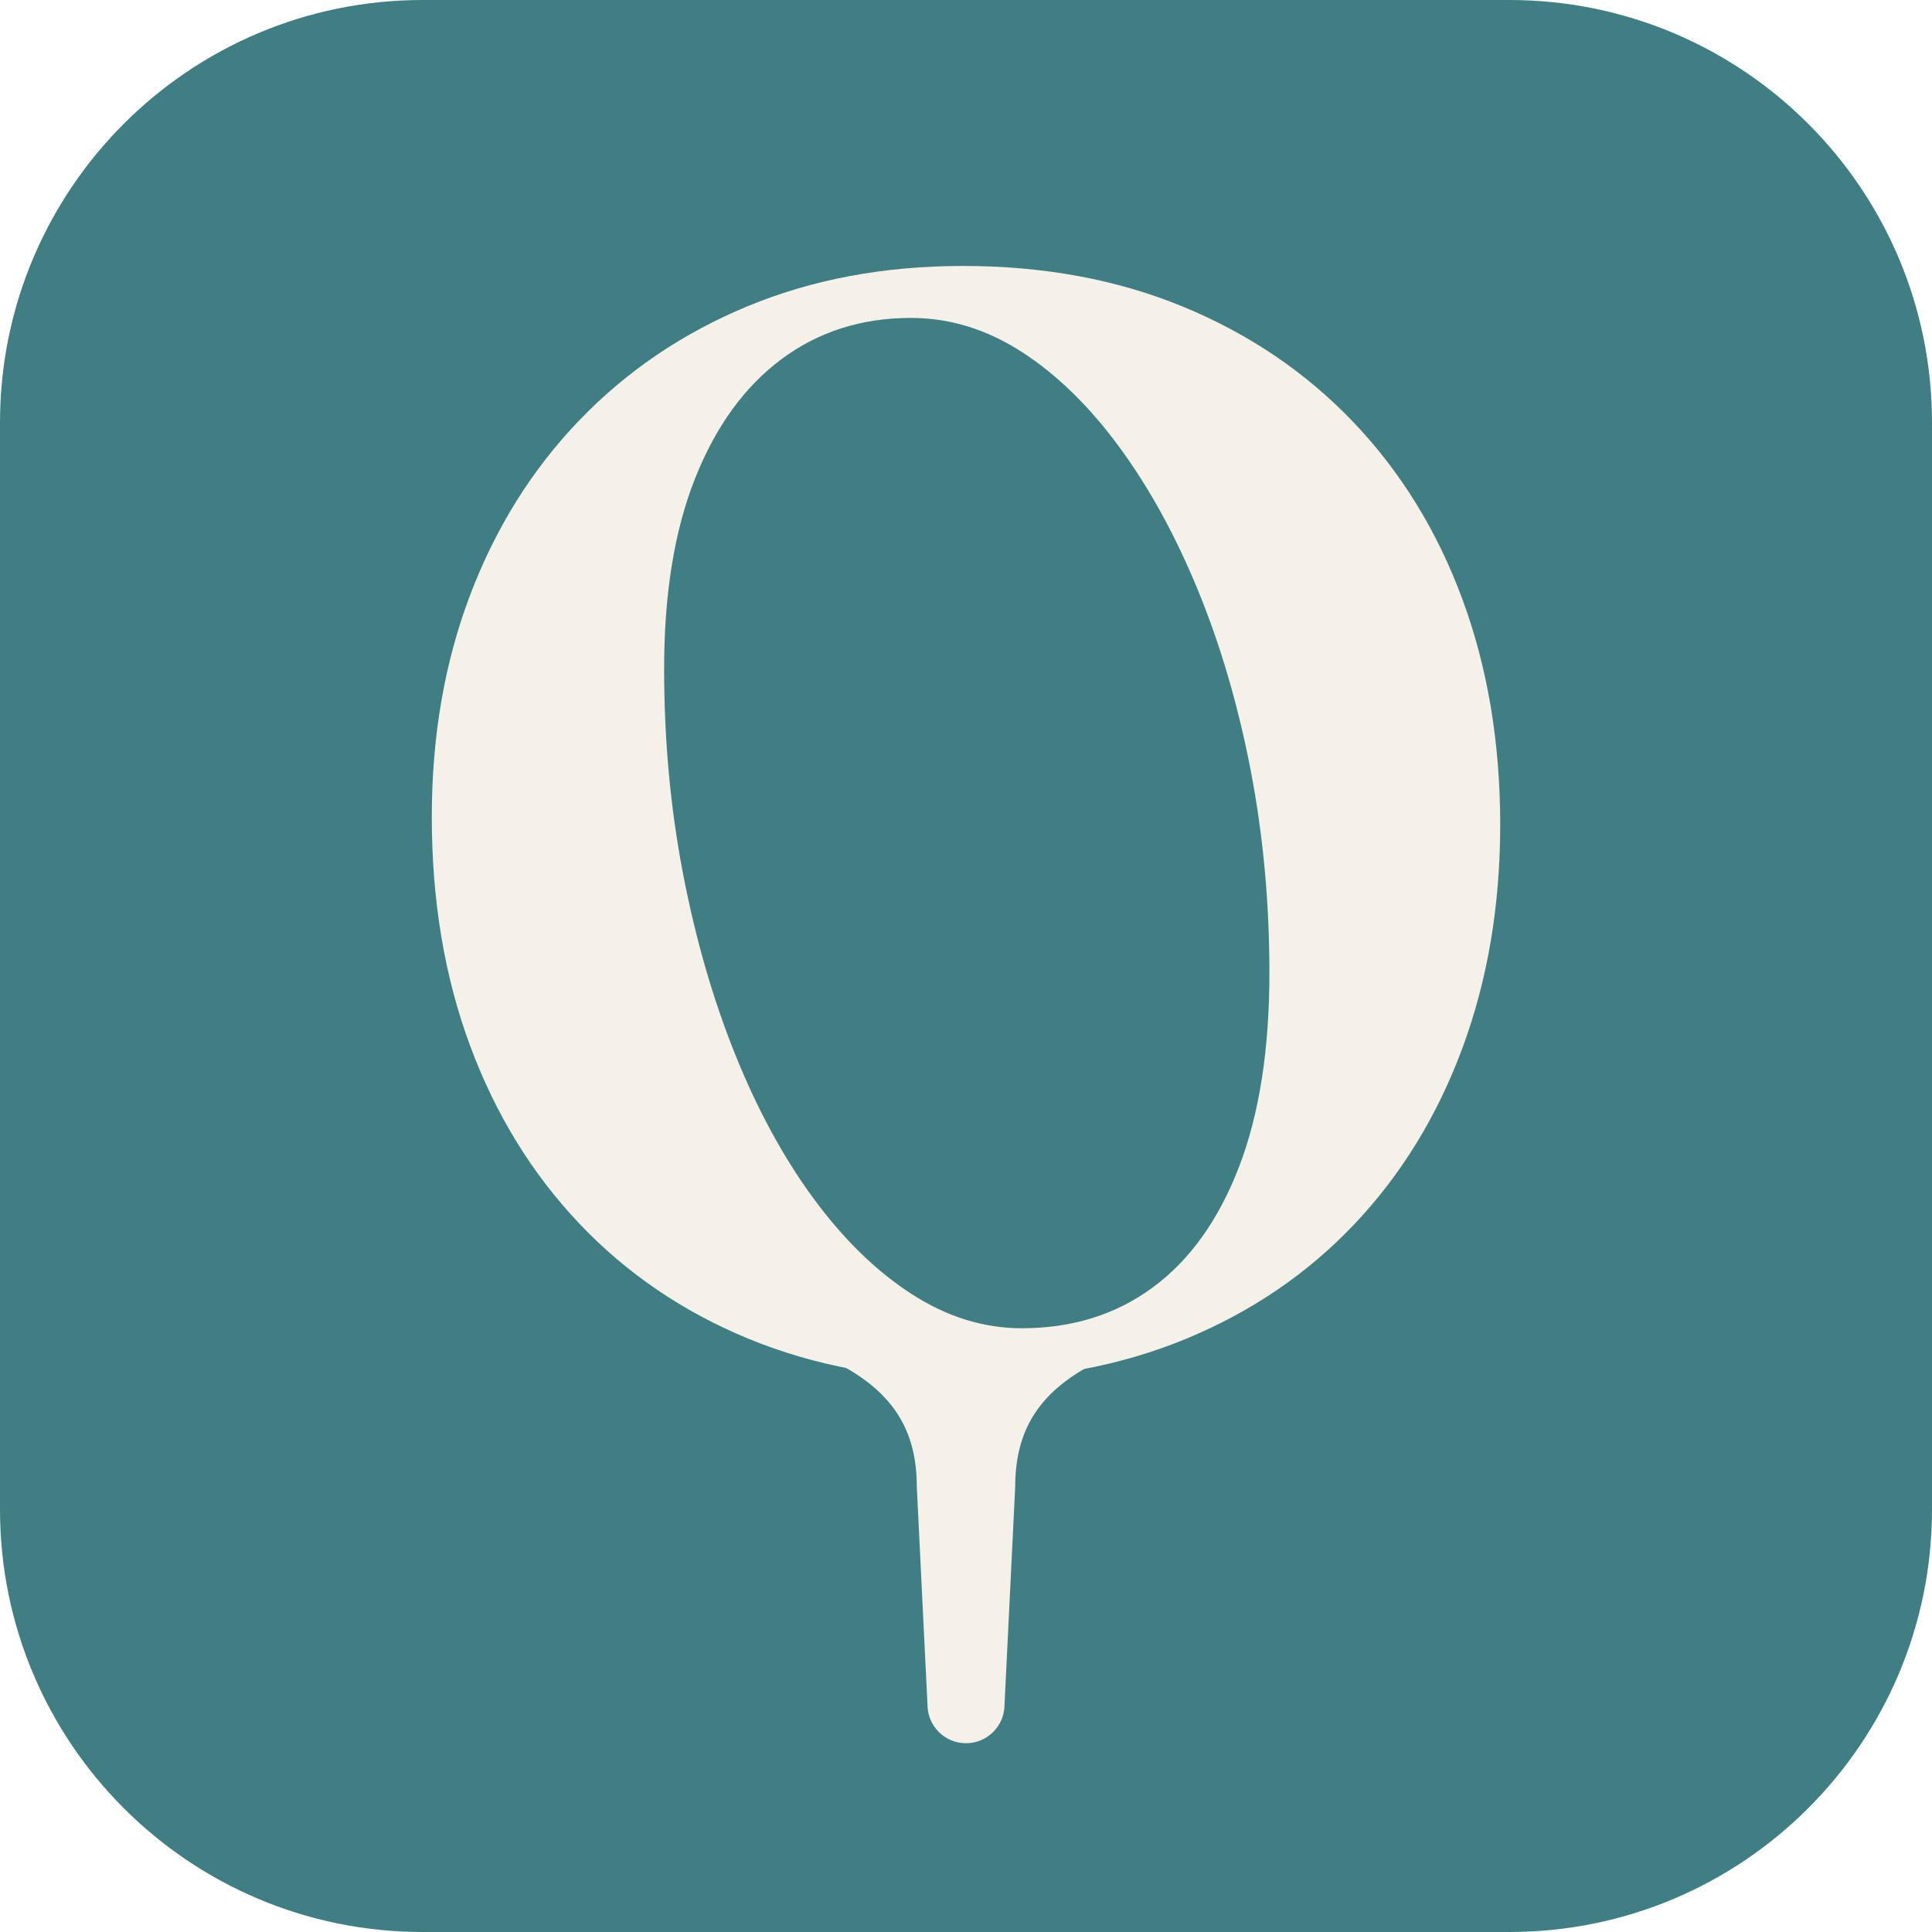
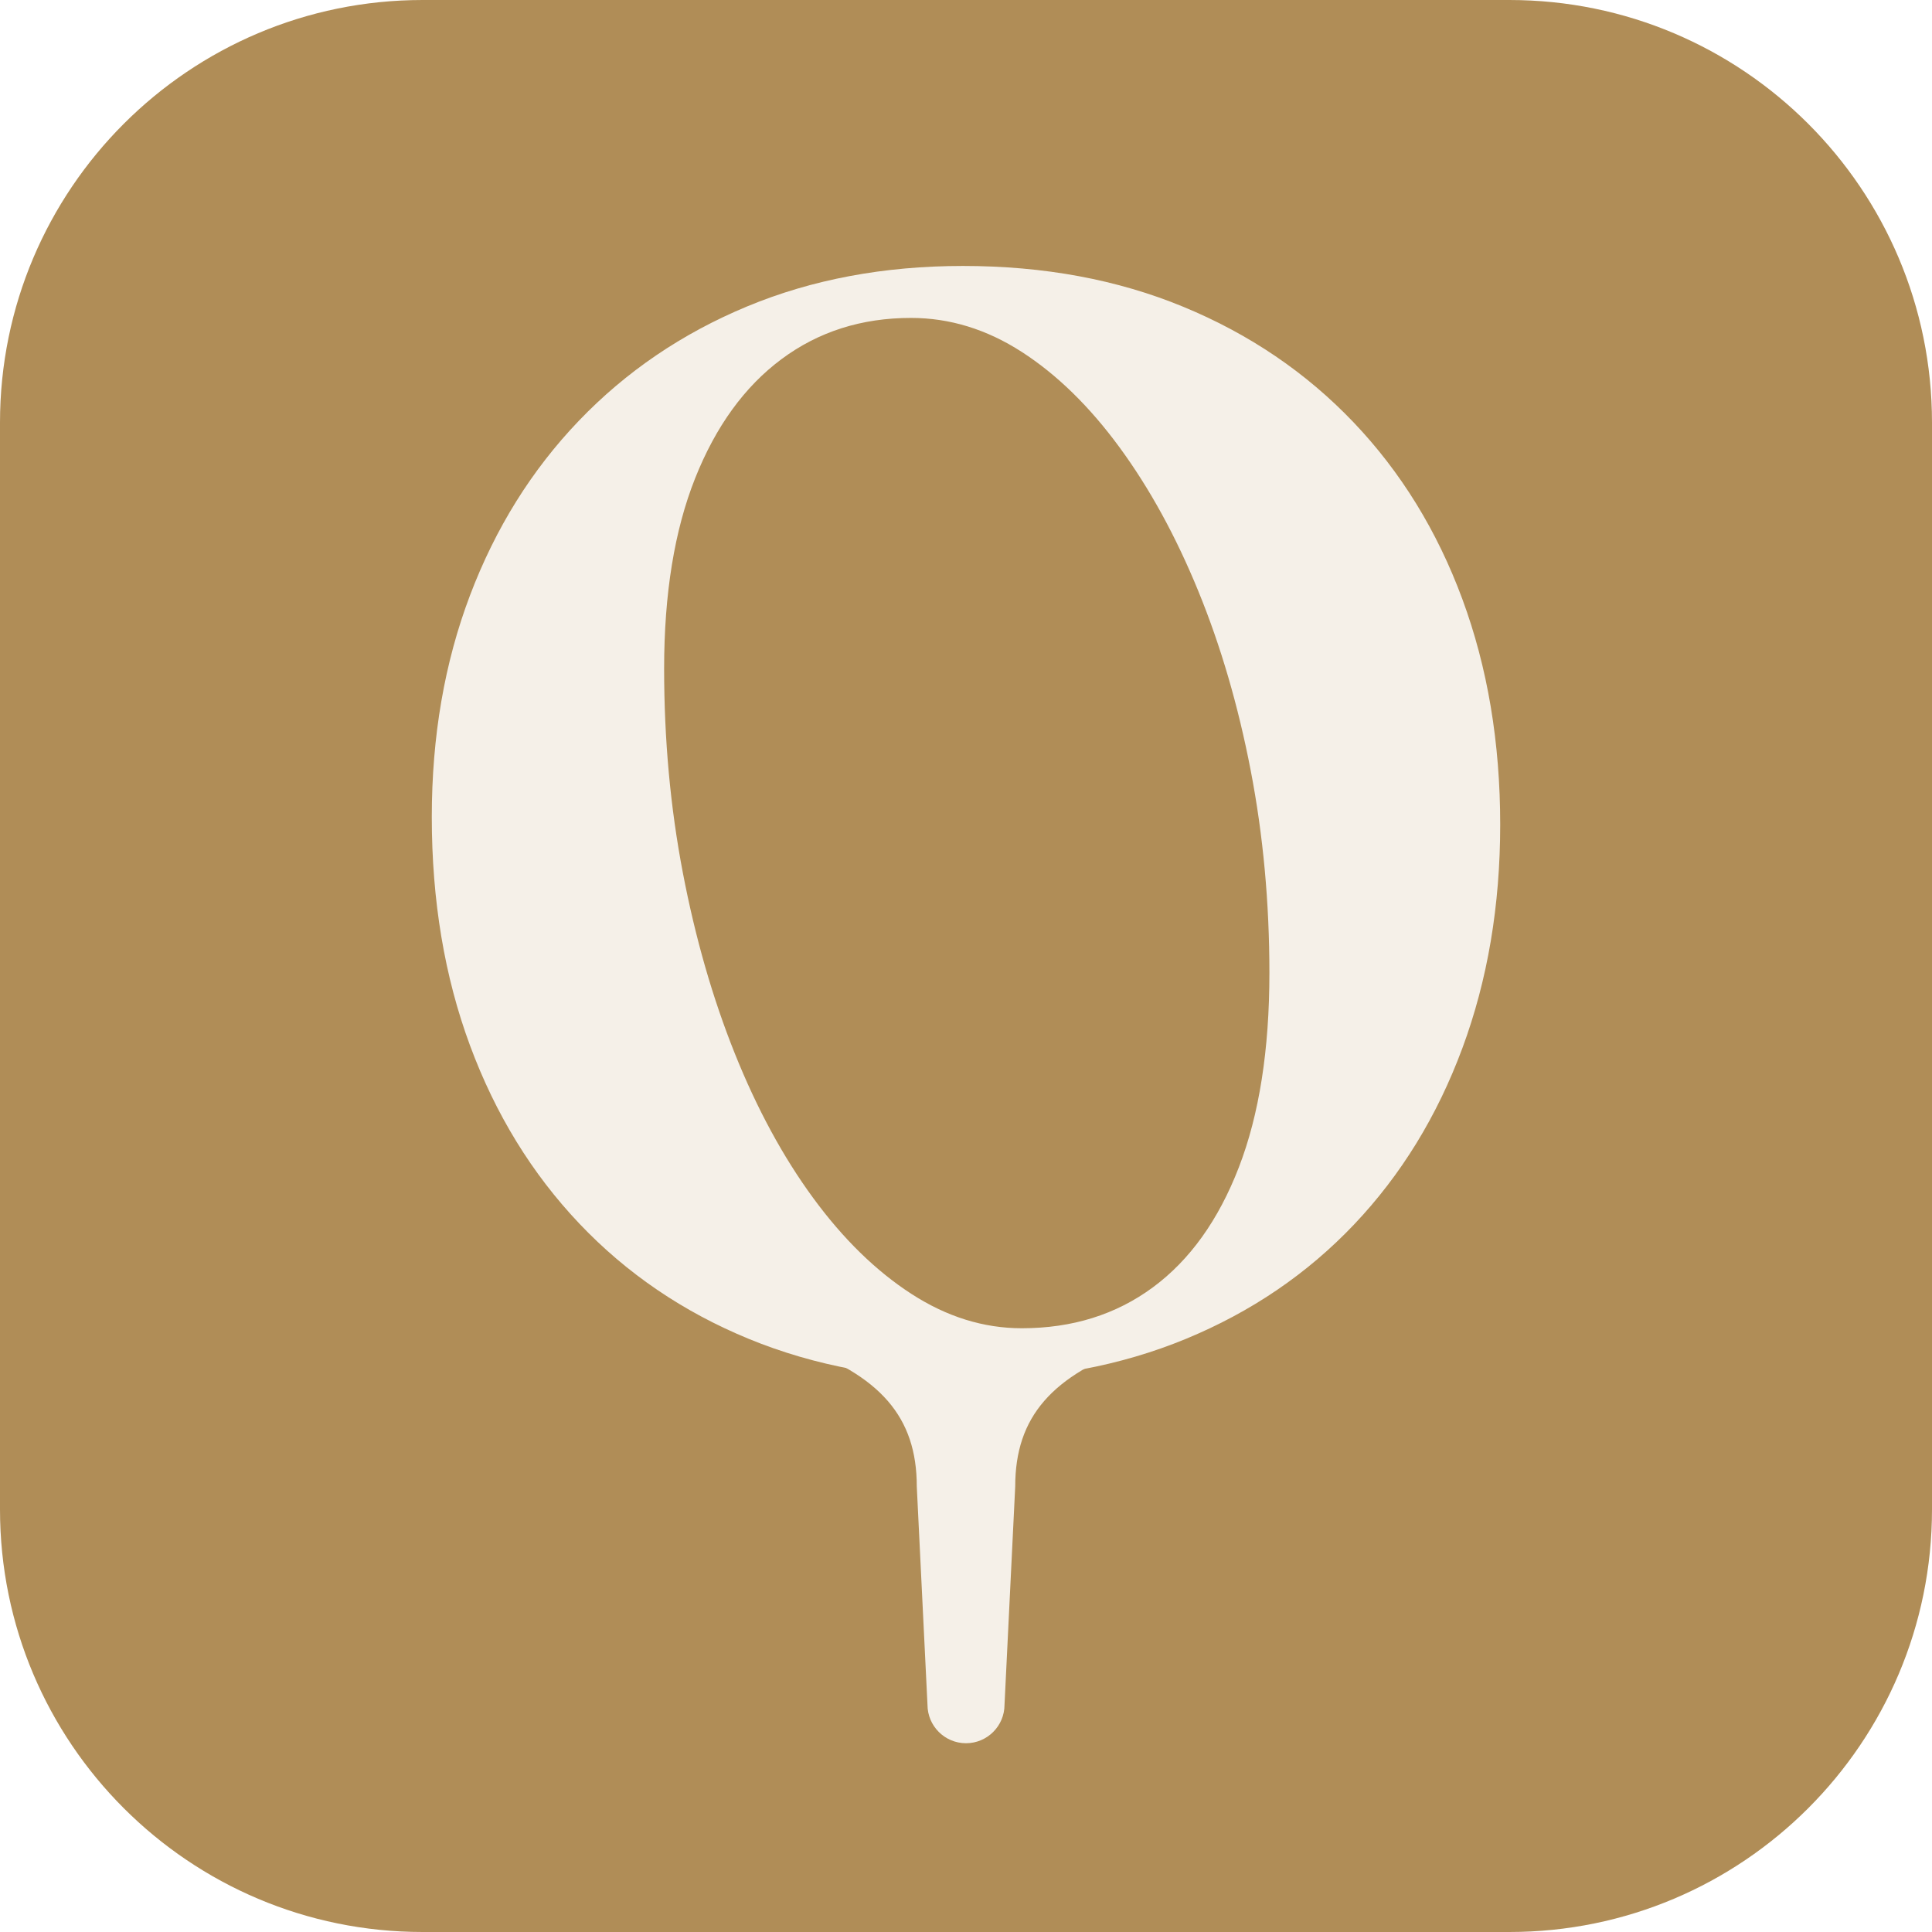
<svg xmlns="http://www.w3.org/2000/svg" viewBox="0 0 64 64">
-   <rect width="64" height="64" rx="14" fill="#3F7F83" />
+   <rect width="64" height="64" rx="14" fill="#B08D57" />
  <svg x="14" y="8" width="36" height="50" viewBox="59 -1460 1418 1975">
    <g fill="#F5F0E8">
      <path d="M764.0 -1428.0Q923.0 -1428.0 1052.5 -1374.5Q1182.0 -1321.0 1275.0 -1223.5Q1368.0 -1126.0 1417.5 -992.0Q1467.0 -858.0 1467.0 -697.0Q1467.0 -538.0 1417.5 -404.5Q1368.0 -271.0 1276.0 -174.0Q1184.0 -77.0 1055.5 -24.0Q927.0 29.0 771.0 29.0Q613.0 29.0 484.0 -24.0Q355.0 -77.0 262.0 -175.0Q169.0 -273.0 119.0 -408.0Q69.0 -543.0 69.0 -707.0Q69.0 -865.0 119.0 -997.0Q169.0 -1129.0 261.5 -1225.5Q354.0 -1322.0 481.5 -1375.0Q609.0 -1428.0 764.0 -1428.0ZM1165.0 -503.0Q1165.0 -641.0 1140.5 -768.0Q1116.0 -895.0 1072.0 -1002.5Q1028.0 -1110.0 969.0 -1190.5Q910.0 -1271.0 841.0 -1315.5Q772.0 -1360.0 696.0 -1360.0Q599.0 -1360.0 526.5 -1306.0Q454.0 -1252.0 413.5 -1150.0Q373.0 -1048.0 373.0 -901.0Q373.0 -762.0 397.5 -634.0Q422.0 -506.0 465.5 -397.5Q509.0 -289.0 568.0 -208.5Q627.0 -128.0 696.5 -83.0Q766.0 -38.0 841.0 -38.0Q940.0 -38.0 1012.5 -91.5Q1085.0 -145.0 1125.0 -248.5Q1165.0 -352.0 1165.0 -503.0Z" />
      <path d="M544.0,-15.8 L992.0,-15.8 C880.3,23.4 832.4,78.0 832.4,169.0 L818.4,454.6 C818.4,482.4 795.8,505.0 768.0,505.0 C740.2,505.0 717.6,482.4 717.6,454.6 L703.6,169.0 C703.6,78.0 655.7,23.4 544.0,-15.8 Z" />
    </g>
  </svg>
</svg>
